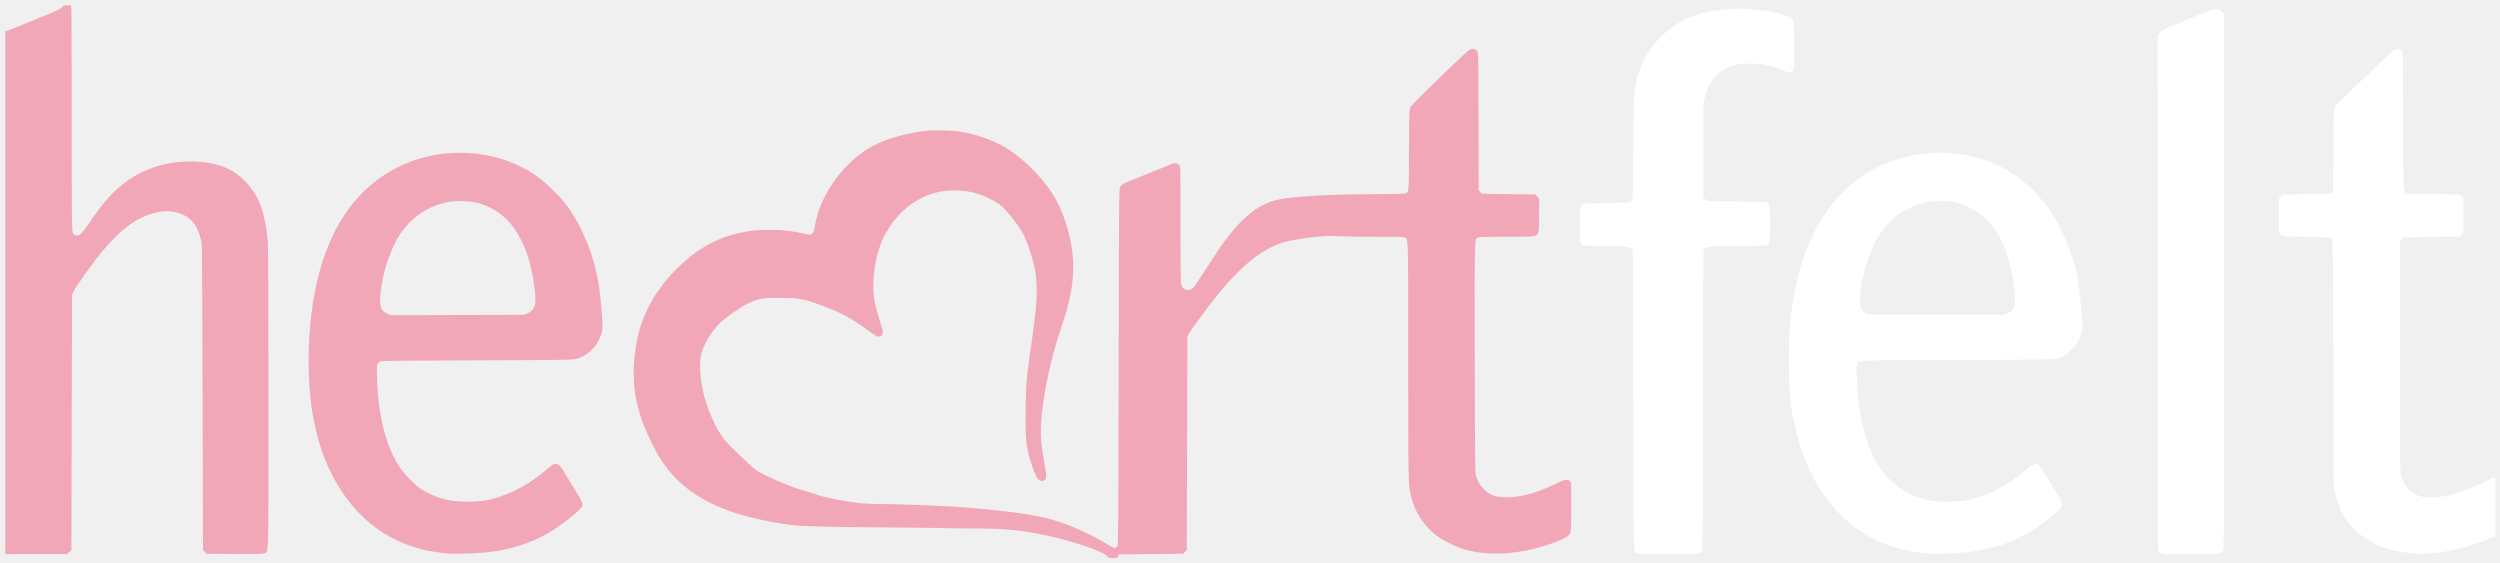
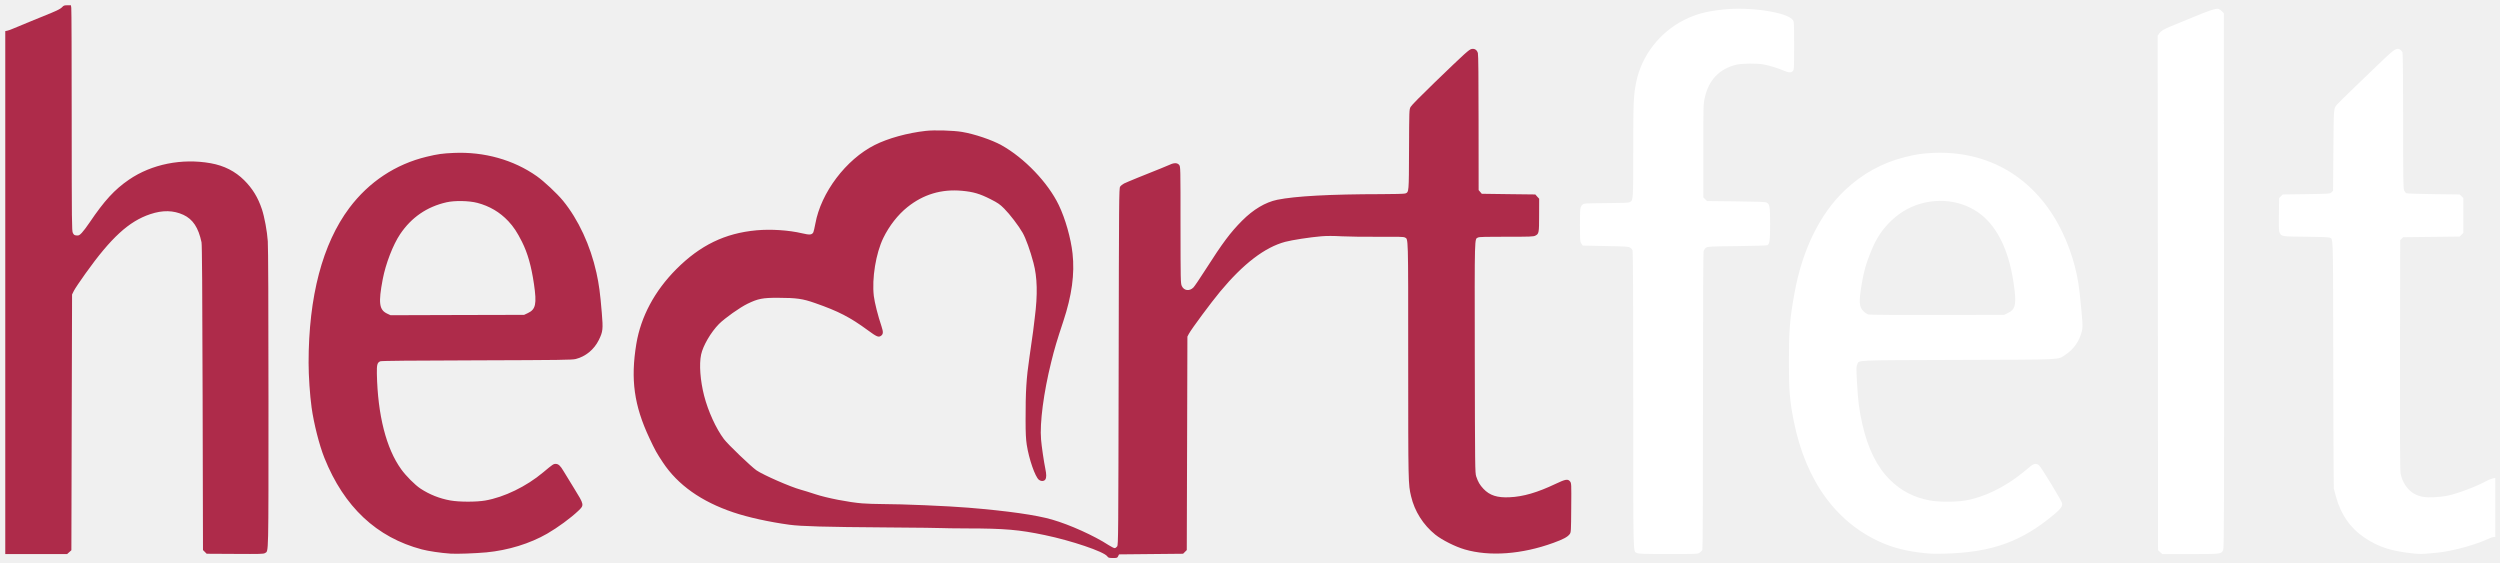
<svg xmlns="http://www.w3.org/2000/svg" viewBox="-1.0 -1.0 474.9 106.9" role="img" aria-label="heartfelt">
-   <path fill="#F2A7B8" fill-rule="evenodd" d="M209.33 104.67C208.68 103.78 202.54 101.70 197.44 100.64C192.56 99.62 189.90 99.39 182.78 99.38C180.29 99.37 178.18 99.34 178.09 99.32C178.01 99.29 173.13 99.23 167.25 99.19C155.76 99.11 151.17 98.98 148.96 98.68C145.08 98.15 141.09 97.27 138.31 96.33C132.21 94.27 127.77 91.12 124.94 86.87C123.72 85.03 123.47 84.58 122.36 82.22C119.45 76.02 118.76 71.09 119.88 64.31C120.74 59.15 123.35 54.26 127.49 50.11C132.02 45.58 136.72 43.30 142.69 42.75C145.45 42.50 148.85 42.72 151.38 43.32C152.81 43.66 153.23 43.62 153.50 43.13C153.57 42.99 153.74 42.26 153.88 41.51C154.94 35.60 159.70 29.29 165.17 26.54C167.69 25.27 171.38 24.25 174.88 23.86C176.50 23.68 180.11 23.78 181.75 24.06C184.10 24.45 187.41 25.57 189.23 26.58C193.59 29.00 198.08 33.69 200.13 37.96C201.36 40.51 202.43 44.28 202.74 47.15C203.17 51.04 202.61 55.14 200.98 60.05C199.75 63.75 199.32 65.21 198.69 67.76C197.24 73.60 196.49 79.37 196.76 82.50C196.87 83.82 197.30 86.73 197.57 88.04C197.80 89.14 197.80 89.75 197.56 90.10C197.31 90.44 196.77 90.46 196.35 90.14C195.63 89.57 194.46 86.20 194.04 83.48C193.88 82.42 193.82 81.26 193.82 78.88C193.81 73.32 193.96 70.88 194.56 66.81C194.86 64.82 195.17 62.62 195.25 61.94C195.33 61.25 195.47 60.07 195.57 59.31C196.13 54.94 196.05 51.69 195.32 48.94C194.70 46.59 193.86 44.27 193.26 43.22C192.49 41.87 190.82 39.69 189.75 38.62C188.94 37.81 188.57 37.55 187.17 36.84C185.12 35.80 183.90 35.44 181.72 35.24C177.84 34.89 174.40 35.92 171.39 38.33C169.57 39.78 167.92 41.90 166.80 44.19C165.38 47.11 164.60 51.88 164.99 55.23C165.14 56.47 165.77 58.98 166.46 61.02C166.82 62.10 166.79 62.51 166.31 62.82C165.87 63.11 165.49 62.94 163.90 61.77C160.48 59.26 158.30 58.13 153.80 56.56C151.49 55.75 150.33 55.58 146.81 55.57C143.90 55.56 143.01 55.73 141.04 56.68C139.56 57.39 136.69 59.43 135.57 60.55C134.03 62.12 132.54 64.67 132.18 66.37C131.79 68.21 132.02 71.31 132.76 74.19C133.51 77.11 135.02 80.42 136.51 82.40C137.28 83.43 141.69 87.65 142.72 88.36C144.04 89.25 149.15 91.49 151.07 92.01C151.62 92.16 152.88 92.55 153.88 92.88C156.04 93.60 160.31 94.43 162.79 94.62C163.70 94.69 165.42 94.75 166.62 94.75C170.38 94.75 179.03 95.12 182.94 95.44C190.46 96.06 195.85 96.83 198.85 97.70C202.22 98.67 206.86 100.77 209.58 102.54C210.08 102.86 210.60 103.12 210.74 103.12C210.88 103.12 211.09 102.97 211.22 102.79C211.43 102.47 211.44 100.73 211.50 68.62C211.56 36.58 211.57 34.78 211.78 34.46C211.90 34.28 212.24 34.01 212.52 33.86C212.99 33.62 216.58 32.15 219.50 31.00C220.15 30.74 220.94 30.41 221.25 30.27C222.05 29.89 222.67 29.92 222.99 30.33C223.25 30.66 223.25 30.72 223.25 41.74C223.26 52.25 223.27 52.84 223.49 53.32C223.91 54.24 224.97 54.37 225.72 53.59C225.93 53.37 226.93 51.89 227.94 50.31C231.24 45.14 232.73 43.15 234.94 40.93C237.09 38.77 239.38 37.42 241.62 36.95C245.07 36.25 251.69 35.89 261.40 35.88C263.76 35.88 265.75 35.82 265.92 35.76C266.65 35.48 266.63 35.72 266.66 27.42C266.69 19.90 266.69 19.81 266.96 19.31C267.12 19.01 268.95 17.15 271.50 14.69C277.47 8.93 278.06 8.40 278.57 8.30C279.14 8.20 279.57 8.49 279.74 9.09C279.83 9.40 279.87 13.85 279.87 22.34L279.88 35.11L280.18 35.46L280.48 35.81L285.56 35.88L290.65 35.94L291.01 36.35L291.38 36.75L291.37 39.85C291.37 43.25 291.34 43.42 290.64 43.77C290.28 43.95 289.65 43.98 285.14 43.97C281.45 43.96 279.98 44.00 279.78 44.11C279.08 44.48 279.12 43.09 279.15 66.90C279.19 87.89 279.20 88.84 279.42 89.50C279.78 90.57 280.10 91.11 280.79 91.85C281.98 93.11 283.40 93.57 285.75 93.46C288.34 93.35 291.05 92.56 294.49 90.92C296.38 90.02 296.84 89.94 297.25 90.46C297.50 90.79 297.51 90.88 297.47 95.45C297.44 99.95 297.43 100.12 297.18 100.46C296.77 101.01 295.96 101.44 294.06 102.13C288.09 104.30 281.96 104.75 277.24 103.37C275.44 102.85 272.94 101.59 271.65 100.56C269.35 98.71 267.71 96.11 267.05 93.28C266.50 90.93 266.51 90.95 266.50 67.40C266.50 43.06 266.54 44.49 265.84 44.10C265.63 43.98 264.51 43.95 260.94 43.98C258.39 44.00 255.23 43.96 253.92 43.89C252.31 43.80 251.03 43.80 250.04 43.88C247.79 44.07 244.45 44.59 243.13 44.94C239.26 45.98 235.18 49.10 230.79 54.38C229.05 56.47 225.36 61.45 224.85 62.39L224.56 62.94L224.50 83.22L224.44 103.49L224.09 103.84L223.74 104.19L217.66 104.25L211.57 104.31L211.40 104.66C211.25 104.98 211.19 105.00 210.40 105.00C209.64 104.99 209.54 104.96 209.33 104.67ZM0.00 54.58L0.00 4.91L0.39 4.83C0.61 4.79 1.10 4.61 1.48 4.44C1.87 4.28 3.28 3.69 4.62 3.14C5.97 2.59 7.82 1.83 8.75 1.45C9.91 0.97 10.54 0.64 10.78 0.38C11.08 0.05 11.20 -0.00 11.79 -0.00L12.47 0.00L12.54 0.47C12.59 0.73 12.62 10.36 12.62 21.88C12.63 41.56 12.64 42.84 12.84 43.25C13.03 43.62 13.14 43.69 13.54 43.73C13.97 43.76 14.08 43.71 14.54 43.23C14.83 42.93 15.48 42.07 15.99 41.31C18.85 37.08 20.75 35.02 23.50 33.13C27.81 30.18 33.56 29.03 39.04 30.01C41.58 30.47 43.67 31.53 45.39 33.24C46.97 34.82 48.00 36.50 48.75 38.74C49.24 40.22 49.74 42.91 49.87 44.83C49.95 45.99 50.00 57.17 50.00 74.85C50.00 105.37 50.04 103.60 49.34 104.06C49.07 104.24 48.42 104.25 43.64 104.22L38.26 104.19L37.91 103.84L37.56 103.49L37.49 74.59C37.44 54.05 37.38 45.49 37.28 45.02C36.69 42.23 35.64 40.65 33.84 39.81C31.94 38.94 29.91 38.89 27.55 39.68C23.48 41.04 20.10 44.14 15.22 50.98C14.20 52.40 13.22 53.87 13.03 54.25L12.69 54.94L12.62 79.23L12.56 103.52L12.15 103.89L11.75 104.25L5.87 104.25L0.00 104.25L0.00 54.58ZM84.62 104.17C82.70 104.04 80.41 103.70 79.12 103.36C70.54 101.09 64.35 95.28 60.63 86.00C59.66 83.59 58.61 79.44 58.19 76.41C57.87 74.07 57.62 70.44 57.62 67.92C57.62 55.32 60.26 45.32 65.36 38.50C69.08 33.55 74.15 30.19 80.06 28.77C82.15 28.27 83.04 28.14 85.19 28.05C90.97 27.79 96.56 29.36 100.97 32.47C102.38 33.47 104.80 35.74 105.94 37.12C108.87 40.70 111.15 45.62 112.30 50.81C112.79 53.05 113.00 54.60 113.32 58.45C113.58 61.53 113.53 62.00 112.75 63.59C111.85 65.40 110.26 66.72 108.36 67.20C107.65 67.37 105.59 67.40 89.56 67.45C77.26 67.48 71.46 67.54 71.24 67.63C70.67 67.87 70.56 68.25 70.59 69.99C70.75 77.85 72.36 84.19 75.21 88.14C76.12 89.41 77.83 91.12 78.87 91.81C80.59 92.94 82.52 93.71 84.56 94.07C86.25 94.37 89.49 94.37 91.17 94.08C94.76 93.46 98.99 91.41 102.18 88.73C104.00 87.21 104.13 87.12 104.55 87.12C105.07 87.12 105.44 87.46 106.02 88.44C106.26 88.85 107.17 90.34 108.04 91.74C110.00 94.91 110.01 94.94 108.85 96.04C107.41 97.41 104.96 99.21 102.95 100.37C99.67 102.26 95.51 103.54 91.38 103.93C89.30 104.12 85.75 104.25 84.62 104.17ZM99.26 58.48C100.77 57.78 100.99 56.76 100.43 52.94C99.93 49.54 99.24 47.10 98.16 44.94C97.23 43.09 96.56 42.08 95.56 41.01C93.94 39.29 91.99 38.15 89.69 37.54C88.06 37.12 85.39 37.07 83.81 37.43C80.08 38.28 77.15 40.30 75.01 43.48C73.65 45.50 72.26 49.11 71.70 52.06C70.85 56.55 71.02 57.86 72.55 58.58L73.19 58.88L85.88 58.84L98.56 58.81L99.26 58.48Z" />
+   <path fill="#AE2B4A" fill-rule="evenodd" d="M209.33 104.67C208.68 103.78 202.54 101.70 197.44 100.64C192.56 99.62 189.90 99.39 182.78 99.38C180.29 99.37 178.18 99.34 178.09 99.32C178.01 99.29 173.13 99.23 167.25 99.19C155.76 99.11 151.17 98.98 148.96 98.68C145.08 98.15 141.09 97.27 138.31 96.33C132.21 94.27 127.77 91.12 124.94 86.87C123.72 85.03 123.47 84.58 122.36 82.22C119.45 76.02 118.76 71.09 119.88 64.31C120.74 59.15 123.35 54.26 127.49 50.11C132.02 45.58 136.72 43.30 142.69 42.75C145.45 42.50 148.85 42.72 151.38 43.32C152.81 43.66 153.23 43.62 153.50 43.13C153.57 42.99 153.74 42.26 153.88 41.51C154.94 35.60 159.70 29.29 165.17 26.54C167.69 25.27 171.38 24.25 174.88 23.86C176.50 23.68 180.11 23.78 181.75 24.06C184.10 24.45 187.41 25.57 189.23 26.58C193.59 29.00 198.08 33.69 200.13 37.96C201.36 40.51 202.43 44.28 202.74 47.15C203.17 51.04 202.61 55.14 200.98 60.05C199.75 63.75 199.32 65.21 198.69 67.76C197.24 73.60 196.49 79.37 196.76 82.50C196.87 83.82 197.30 86.73 197.57 88.04C197.80 89.14 197.80 89.75 197.56 90.10C197.31 90.44 196.77 90.46 196.35 90.14C195.63 89.57 194.46 86.20 194.04 83.48C193.88 82.42 193.82 81.26 193.82 78.88C193.81 73.32 193.96 70.88 194.56 66.81C194.86 64.82 195.17 62.62 195.25 61.94C195.33 61.25 195.47 60.07 195.57 59.31C196.13 54.94 196.05 51.69 195.32 48.94C194.70 46.59 193.86 44.27 193.26 43.22C192.49 41.87 190.82 39.69 189.75 38.62C188.94 37.81 188.57 37.55 187.17 36.84C185.12 35.80 183.90 35.44 181.72 35.24C177.84 34.89 174.40 35.92 171.39 38.33C169.57 39.78 167.92 41.90 166.80 44.19C165.38 47.11 164.60 51.88 164.99 55.23C165.14 56.47 165.77 58.98 166.46 61.02C166.82 62.10 166.79 62.51 166.31 62.82C165.87 63.11 165.49 62.94 163.90 61.77C160.48 59.26 158.30 58.13 153.80 56.56C151.49 55.75 150.33 55.58 146.81 55.57C143.90 55.56 143.01 55.73 141.04 56.68C139.56 57.39 136.69 59.43 135.57 60.55C134.03 62.12 132.54 64.67 132.18 66.37C131.79 68.21 132.02 71.31 132.76 74.19C133.51 77.11 135.02 80.42 136.51 82.40C137.28 83.43 141.69 87.65 142.72 88.36C144.04 89.25 149.15 91.49 151.07 92.01C151.62 92.16 152.88 92.55 153.88 92.88C156.04 93.60 160.31 94.43 162.79 94.62C163.70 94.69 165.42 94.75 166.62 94.75C170.38 94.75 179.03 95.12 182.94 95.44C190.46 96.06 195.85 96.83 198.85 97.70C202.22 98.67 206.86 100.77 209.58 102.54C210.08 102.86 210.60 103.12 210.74 103.12C210.88 103.12 211.09 102.97 211.22 102.79C211.43 102.47 211.44 100.73 211.50 68.62C211.56 36.58 211.57 34.78 211.78 34.46C211.90 34.28 212.24 34.01 212.52 33.86C212.99 33.62 216.58 32.15 219.50 31.00C220.15 30.74 220.94 30.41 221.25 30.27C222.05 29.89 222.67 29.92 222.99 30.33C223.25 30.66 223.25 30.72 223.25 41.74C223.26 52.25 223.27 52.84 223.49 53.32C223.91 54.24 224.97 54.37 225.72 53.59C225.93 53.37 226.93 51.89 227.94 50.31C231.24 45.14 232.73 43.15 234.94 40.93C237.09 38.77 239.38 37.42 241.62 36.95C245.07 36.25 251.69 35.89 261.40 35.88C263.76 35.88 265.75 35.82 265.92 35.76C266.65 35.48 266.63 35.72 266.66 27.42C266.69 19.90 266.69 19.81 266.96 19.31C267.12 19.01 268.95 17.15 271.50 14.69C277.47 8.93 278.06 8.40 278.57 8.30C279.14 8.20 279.57 8.49 279.74 9.09C279.83 9.40 279.87 13.85 279.87 22.34L279.88 35.11L280.18 35.46L280.48 35.81L285.56 35.88L290.65 35.94L291.01 36.35L291.38 36.75L291.37 39.85C291.37 43.25 291.34 43.42 290.64 43.77C290.28 43.95 289.65 43.98 285.14 43.97C281.45 43.96 279.98 44.00 279.78 44.11C279.08 44.48 279.12 43.09 279.15 66.90C279.19 87.89 279.20 88.84 279.42 89.50C279.78 90.57 280.10 91.11 280.79 91.85C281.98 93.11 283.40 93.57 285.75 93.46C288.34 93.35 291.05 92.56 294.49 90.92C296.38 90.02 296.84 89.94 297.25 90.46C297.50 90.79 297.51 90.88 297.47 95.45C297.44 99.95 297.43 100.12 297.18 100.46C296.77 101.01 295.96 101.44 294.06 102.13C288.09 104.30 281.96 104.75 277.24 103.37C275.44 102.85 272.94 101.59 271.65 100.56C269.35 98.71 267.71 96.11 267.05 93.28C266.50 90.93 266.51 90.95 266.50 67.40C266.50 43.06 266.54 44.49 265.84 44.10C265.63 43.98 264.51 43.95 260.94 43.98C258.39 44.00 255.23 43.96 253.92 43.89C252.31 43.80 251.03 43.80 250.04 43.88C247.79 44.07 244.45 44.59 243.13 44.94C239.26 45.98 235.18 49.10 230.79 54.38C229.05 56.47 225.36 61.45 224.85 62.39L224.56 62.94L224.50 83.22L224.44 103.49L224.09 103.84L223.74 104.19L217.66 104.25L211.57 104.31L211.40 104.66C211.25 104.98 211.19 105.00 210.40 105.00C209.64 104.99 209.54 104.96 209.33 104.67ZM0.00 54.58L0.00 4.91L0.39 4.83C0.61 4.79 1.10 4.61 1.48 4.44C1.87 4.28 3.28 3.69 4.62 3.14C5.97 2.59 7.82 1.83 8.75 1.45C9.91 0.97 10.54 0.64 10.78 0.38C11.08 0.05 11.20 -0.00 11.79 -0.00L12.47 0.00L12.54 0.47C12.59 0.73 12.62 10.36 12.62 21.88C12.63 41.56 12.64 42.84 12.84 43.25C13.03 43.62 13.14 43.69 13.54 43.73C13.97 43.76 14.08 43.71 14.54 43.23C14.83 42.93 15.48 42.07 15.99 41.31C18.85 37.08 20.75 35.02 23.50 33.13C27.81 30.18 33.56 29.03 39.04 30.01C41.58 30.47 43.67 31.53 45.39 33.24C46.97 34.82 48.00 36.50 48.75 38.74C49.24 40.22 49.74 42.91 49.87 44.83C49.95 45.99 50.00 57.17 50.00 74.85C50.00 105.37 50.04 103.60 49.34 104.06C49.07 104.24 48.42 104.25 43.64 104.22L38.26 104.19L37.91 103.84L37.56 103.49L37.49 74.59C37.44 54.05 37.38 45.49 37.28 45.02C36.69 42.23 35.64 40.65 33.84 39.81C31.94 38.94 29.91 38.89 27.55 39.68C23.48 41.04 20.10 44.14 15.22 50.98C14.20 52.40 13.22 53.87 13.03 54.25L12.69 54.94L12.62 79.23L12.56 103.52L12.15 103.89L11.75 104.25L5.87 104.25L0.00 104.25L0.00 54.58ZM84.62 104.17C82.70 104.04 80.41 103.70 79.12 103.36C70.54 101.09 64.35 95.28 60.63 86.00C59.66 83.59 58.61 79.44 58.19 76.41C57.87 74.07 57.62 70.44 57.62 67.92C57.62 55.32 60.26 45.32 65.36 38.50C69.08 33.55 74.15 30.19 80.06 28.77C82.15 28.27 83.04 28.14 85.19 28.05C90.97 27.79 96.56 29.36 100.97 32.47C102.38 33.47 104.80 35.74 105.94 37.12C108.87 40.70 111.15 45.62 112.30 50.81C112.79 53.05 113.00 54.60 113.32 58.45C113.58 61.53 113.53 62.00 112.75 63.59C111.85 65.40 110.26 66.72 108.36 67.20C107.65 67.37 105.59 67.40 89.56 67.45C77.26 67.48 71.46 67.54 71.24 67.63C70.67 67.87 70.56 68.25 70.59 69.99C70.75 77.85 72.36 84.19 75.21 88.14C76.12 89.41 77.83 91.12 78.87 91.81C80.59 92.94 82.52 93.71 84.56 94.07C86.25 94.37 89.49 94.37 91.17 94.08C94.76 93.46 98.99 91.41 102.18 88.73C104.00 87.21 104.13 87.12 104.55 87.12C105.07 87.12 105.44 87.46 106.02 88.44C106.26 88.85 107.17 90.34 108.04 91.74C110.00 94.91 110.01 94.94 108.85 96.04C107.41 97.41 104.96 99.21 102.95 100.37C99.67 102.26 95.51 103.54 91.38 103.93C89.30 104.12 85.75 104.25 84.62 104.17ZM99.26 58.48C100.77 57.78 100.99 56.76 100.43 52.94C99.93 49.54 99.24 47.10 98.16 44.94C97.23 43.09 96.56 42.08 95.56 41.01C93.94 39.29 91.99 38.15 89.69 37.54C88.06 37.12 85.39 37.07 83.81 37.43C80.08 38.28 77.15 40.30 75.01 43.48C73.65 45.50 72.26 49.11 71.70 52.06C70.85 56.55 71.02 57.86 72.55 58.58L73.19 58.88L85.88 58.84L98.56 58.81L99.26 58.48Z" />
  <path fill="#FFFFFF" fill-rule="evenodd" d="M309.97 104.05C309.20 103.63 309.25 105.83 309.25 75.01C309.25 57.44 309.21 46.77 309.13 46.58C309.06 46.40 308.86 46.16 308.67 46.04C308.36 45.84 307.88 45.81 304.01 45.74C301.63 45.70 299.67 45.66 299.65 45.65C299.64 45.64 299.51 45.44 299.37 45.22C299.14 44.84 299.13 44.58 299.13 41.69C299.13 38.81 299.15 38.53 299.37 38.16C299.54 37.88 299.74 37.74 300.06 37.68C300.30 37.63 302.26 37.59 304.41 37.58C307.40 37.57 308.38 37.52 308.60 37.40C309.25 37.03 309.25 37.06 309.25 27.59C309.25 18.33 309.30 17.15 309.82 14.58C310.83 9.61 314.22 5.19 318.83 2.84C321.08 1.70 323.01 1.17 326.31 0.81C331.35 0.25 338.48 1.32 339.56 2.79C339.80 3.13 339.81 3.30 339.81 7.68C339.81 11.97 339.80 12.24 339.57 12.49C339.25 12.85 338.76 12.82 337.77 12.39C336.77 11.95 335.12 11.45 334.00 11.24C332.78 11.01 329.87 11.04 328.83 11.29C325.59 12.09 323.59 14.18 322.84 17.56C322.57 18.79 322.56 18.99 322.56 27.65L322.56 36.49L322.91 36.84L323.26 37.19L328.78 37.25C333.06 37.30 334.38 37.35 334.60 37.48C335.18 37.81 335.25 38.25 335.25 41.56C335.25 44.70 335.17 45.29 334.73 45.58C334.64 45.64 332.06 45.72 329.00 45.75C323.89 45.81 323.41 45.83 323.10 46.04C322.92 46.16 322.71 46.44 322.63 46.65C322.54 46.92 322.50 55.40 322.50 75.07C322.50 92.98 322.46 103.22 322.38 103.43C322.31 103.61 322.07 103.86 321.85 104.00C321.45 104.24 321.22 104.25 315.88 104.24C311.20 104.24 310.26 104.21 309.97 104.05ZM365.75 104.17C362.36 103.93 359.44 103.31 356.99 102.31C348.03 98.63 342.05 90.54 339.74 78.97C338.98 75.15 338.82 73.23 338.82 67.69C338.82 61.69 339.00 59.53 339.89 54.62C341.37 46.44 344.75 39.57 349.47 35.12C352.79 32.00 356.47 29.96 360.76 28.87C362.97 28.31 364.17 28.13 366.31 28.04C376.52 27.62 385.02 32.50 389.99 41.60C392.15 45.56 393.59 50.16 394.05 54.63C394.66 60.55 394.69 61.03 394.46 61.95C394.00 63.82 392.90 65.38 391.32 66.40C389.80 67.39 391.49 67.30 370.94 67.37C350.66 67.44 352.21 67.37 351.80 68.24C351.62 68.62 351.61 68.94 351.74 71.41C351.94 75.11 352.16 76.86 352.76 79.53C353.82 84.21 355.53 87.67 358.00 90.13C360.13 92.25 362.59 93.52 365.62 94.07C367.29 94.38 370.50 94.38 372.31 94.08C375.82 93.50 379.86 91.54 383.23 88.79C383.80 88.32 384.49 87.75 384.77 87.53C385.41 87.01 385.95 86.99 386.40 87.47C386.94 88.05 390.64 94.15 390.71 94.57C390.81 95.16 390.50 95.61 389.35 96.59C383.11 101.87 377.43 103.93 368.44 104.17C367.34 104.20 366.13 104.20 365.75 104.17ZM409.35 103.89L408.94 103.52L408.91 54.65L408.87 5.79L409.16 5.36C409.50 4.87 410.05 4.53 411.50 3.95C412.08 3.72 413.91 2.97 415.56 2.28C418.70 0.97 419.92 0.57 420.42 0.69C420.59 0.74 420.88 0.94 421.08 1.14L421.44 1.52L421.47 52.33C421.50 97.59 421.48 103.18 421.31 103.50C420.93 104.25 420.90 104.25 415.07 104.25L409.75 104.25L409.35 103.89ZM457.75 104.17C453.31 103.72 450.95 102.98 448.25 101.19C445.48 99.35 443.66 96.75 442.73 93.30L442.33 91.81L442.29 87.62C442.27 85.32 442.23 74.75 442.22 64.12C442.18 43.10 442.23 44.43 441.50 44.13C441.31 44.05 439.51 43.99 437.00 43.97C432.46 43.93 432.41 43.93 432.06 43.24C431.89 42.92 431.87 42.38 431.90 39.75L431.94 36.63L432.28 36.28L432.63 35.94L437.12 35.88C441.59 35.81 441.62 35.81 441.90 35.53L442.19 35.24L442.25 27.53C442.32 19.31 442.29 19.63 442.93 18.87C443.22 18.52 449.05 12.86 451.91 10.16C453.85 8.32 454.34 8.04 454.94 8.43C455.12 8.54 455.31 8.78 455.38 8.95C455.45 9.14 455.50 14.22 455.50 22.02C455.50 33.38 455.52 34.82 455.70 35.19C455.81 35.42 455.99 35.65 456.10 35.71C456.22 35.77 458.55 35.84 461.28 35.88L466.24 35.94L466.59 36.28L466.94 36.63L466.94 39.94L466.94 43.24L466.59 43.59L466.24 43.94L460.88 44.00L455.51 44.06L455.22 44.35L454.94 44.63L454.90 66.35C454.88 81.73 454.91 88.31 455.01 88.89C455.27 90.51 456.33 92.09 457.58 92.78C458.65 93.36 459.63 93.54 461.31 93.46C462.14 93.43 463.35 93.29 464.00 93.15C465.92 92.74 469.64 91.32 471.32 90.37C471.66 90.18 472.18 89.96 472.47 89.90L473.00 89.78L473.00 95.39L473.00 101.00L472.72 101.00C472.56 101.00 472.13 101.15 471.75 101.33C470.29 102.01 467.98 102.78 466.00 103.25C463.72 103.79 462.78 103.94 460.56 104.12C459.09 104.25 458.62 104.25 457.75 104.17ZM380.39 58.48C381.75 57.85 382.01 56.98 381.70 54.23C381.02 48.27 379.33 43.84 376.61 40.94C373.48 37.59 368.54 36.34 363.81 37.70C361.49 38.37 359.51 39.60 357.71 41.48C356.19 43.09 355.23 44.66 354.21 47.27C353.42 49.27 353.06 50.58 352.68 52.78C352.07 56.40 352.13 57.31 353.02 58.15C353.28 58.41 353.69 58.67 353.91 58.74C354.15 58.81 359.26 58.85 367.00 58.83L379.69 58.81L380.39 58.48Z" />
</svg>
